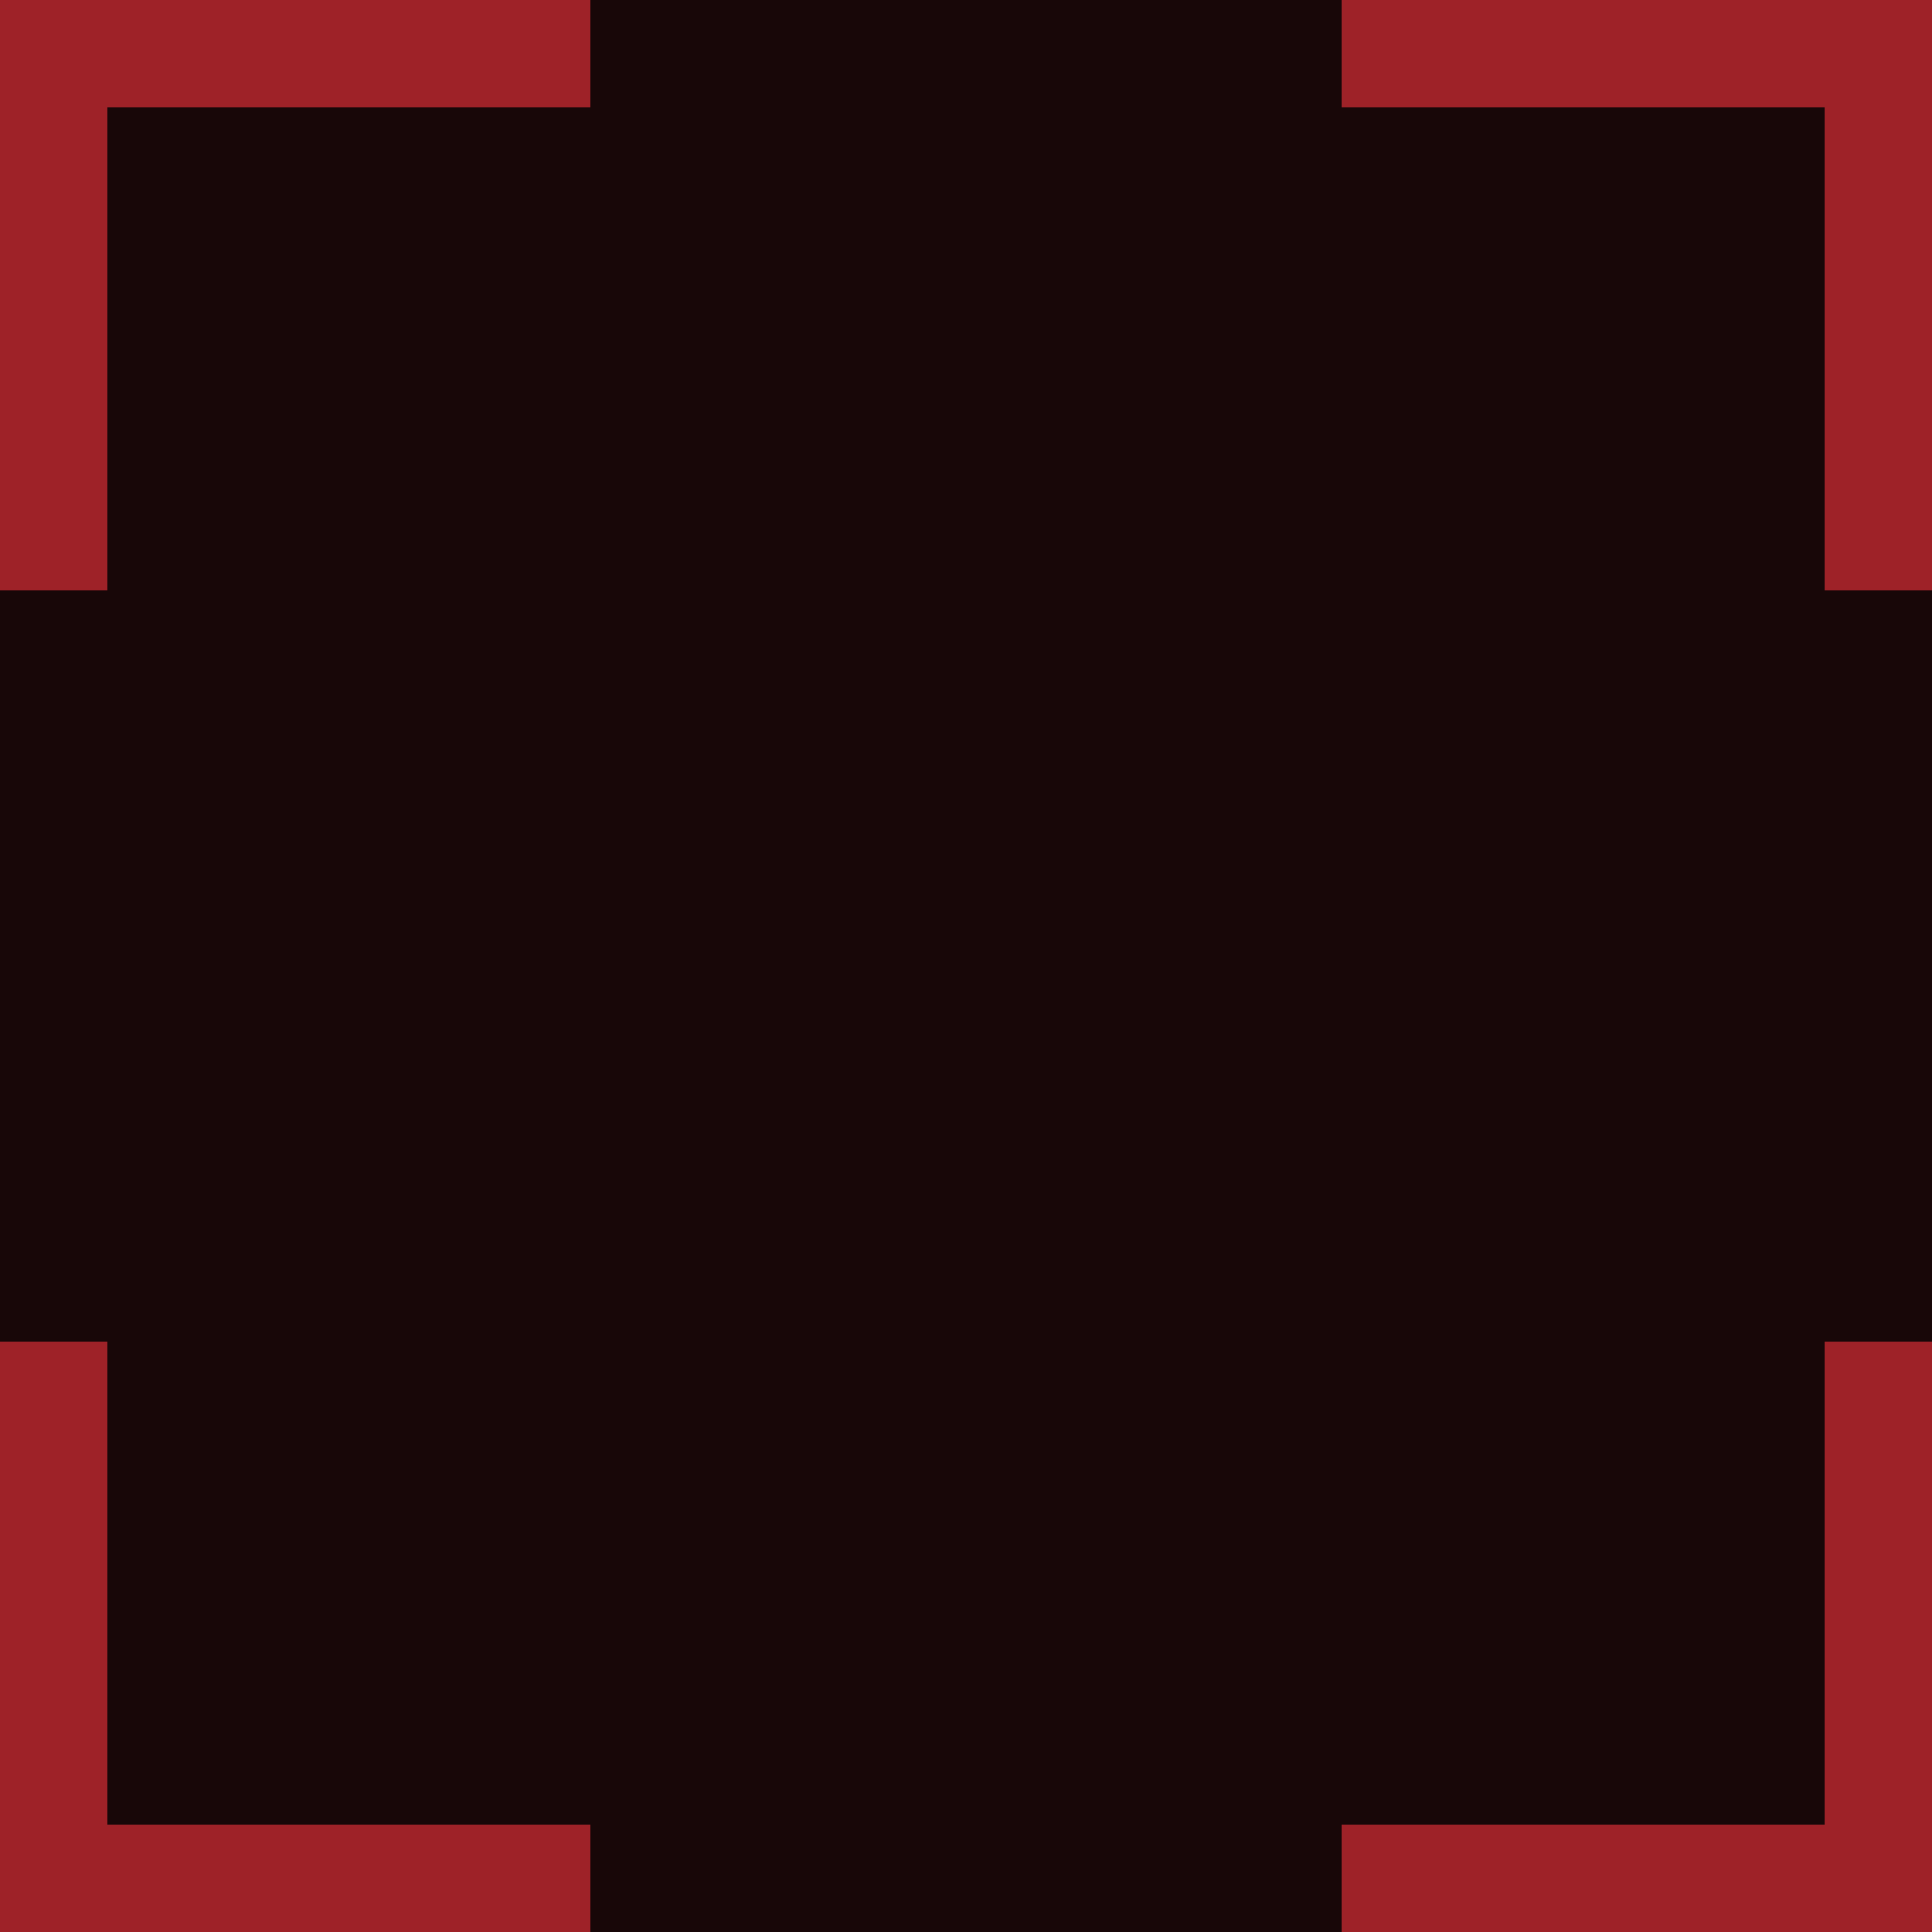
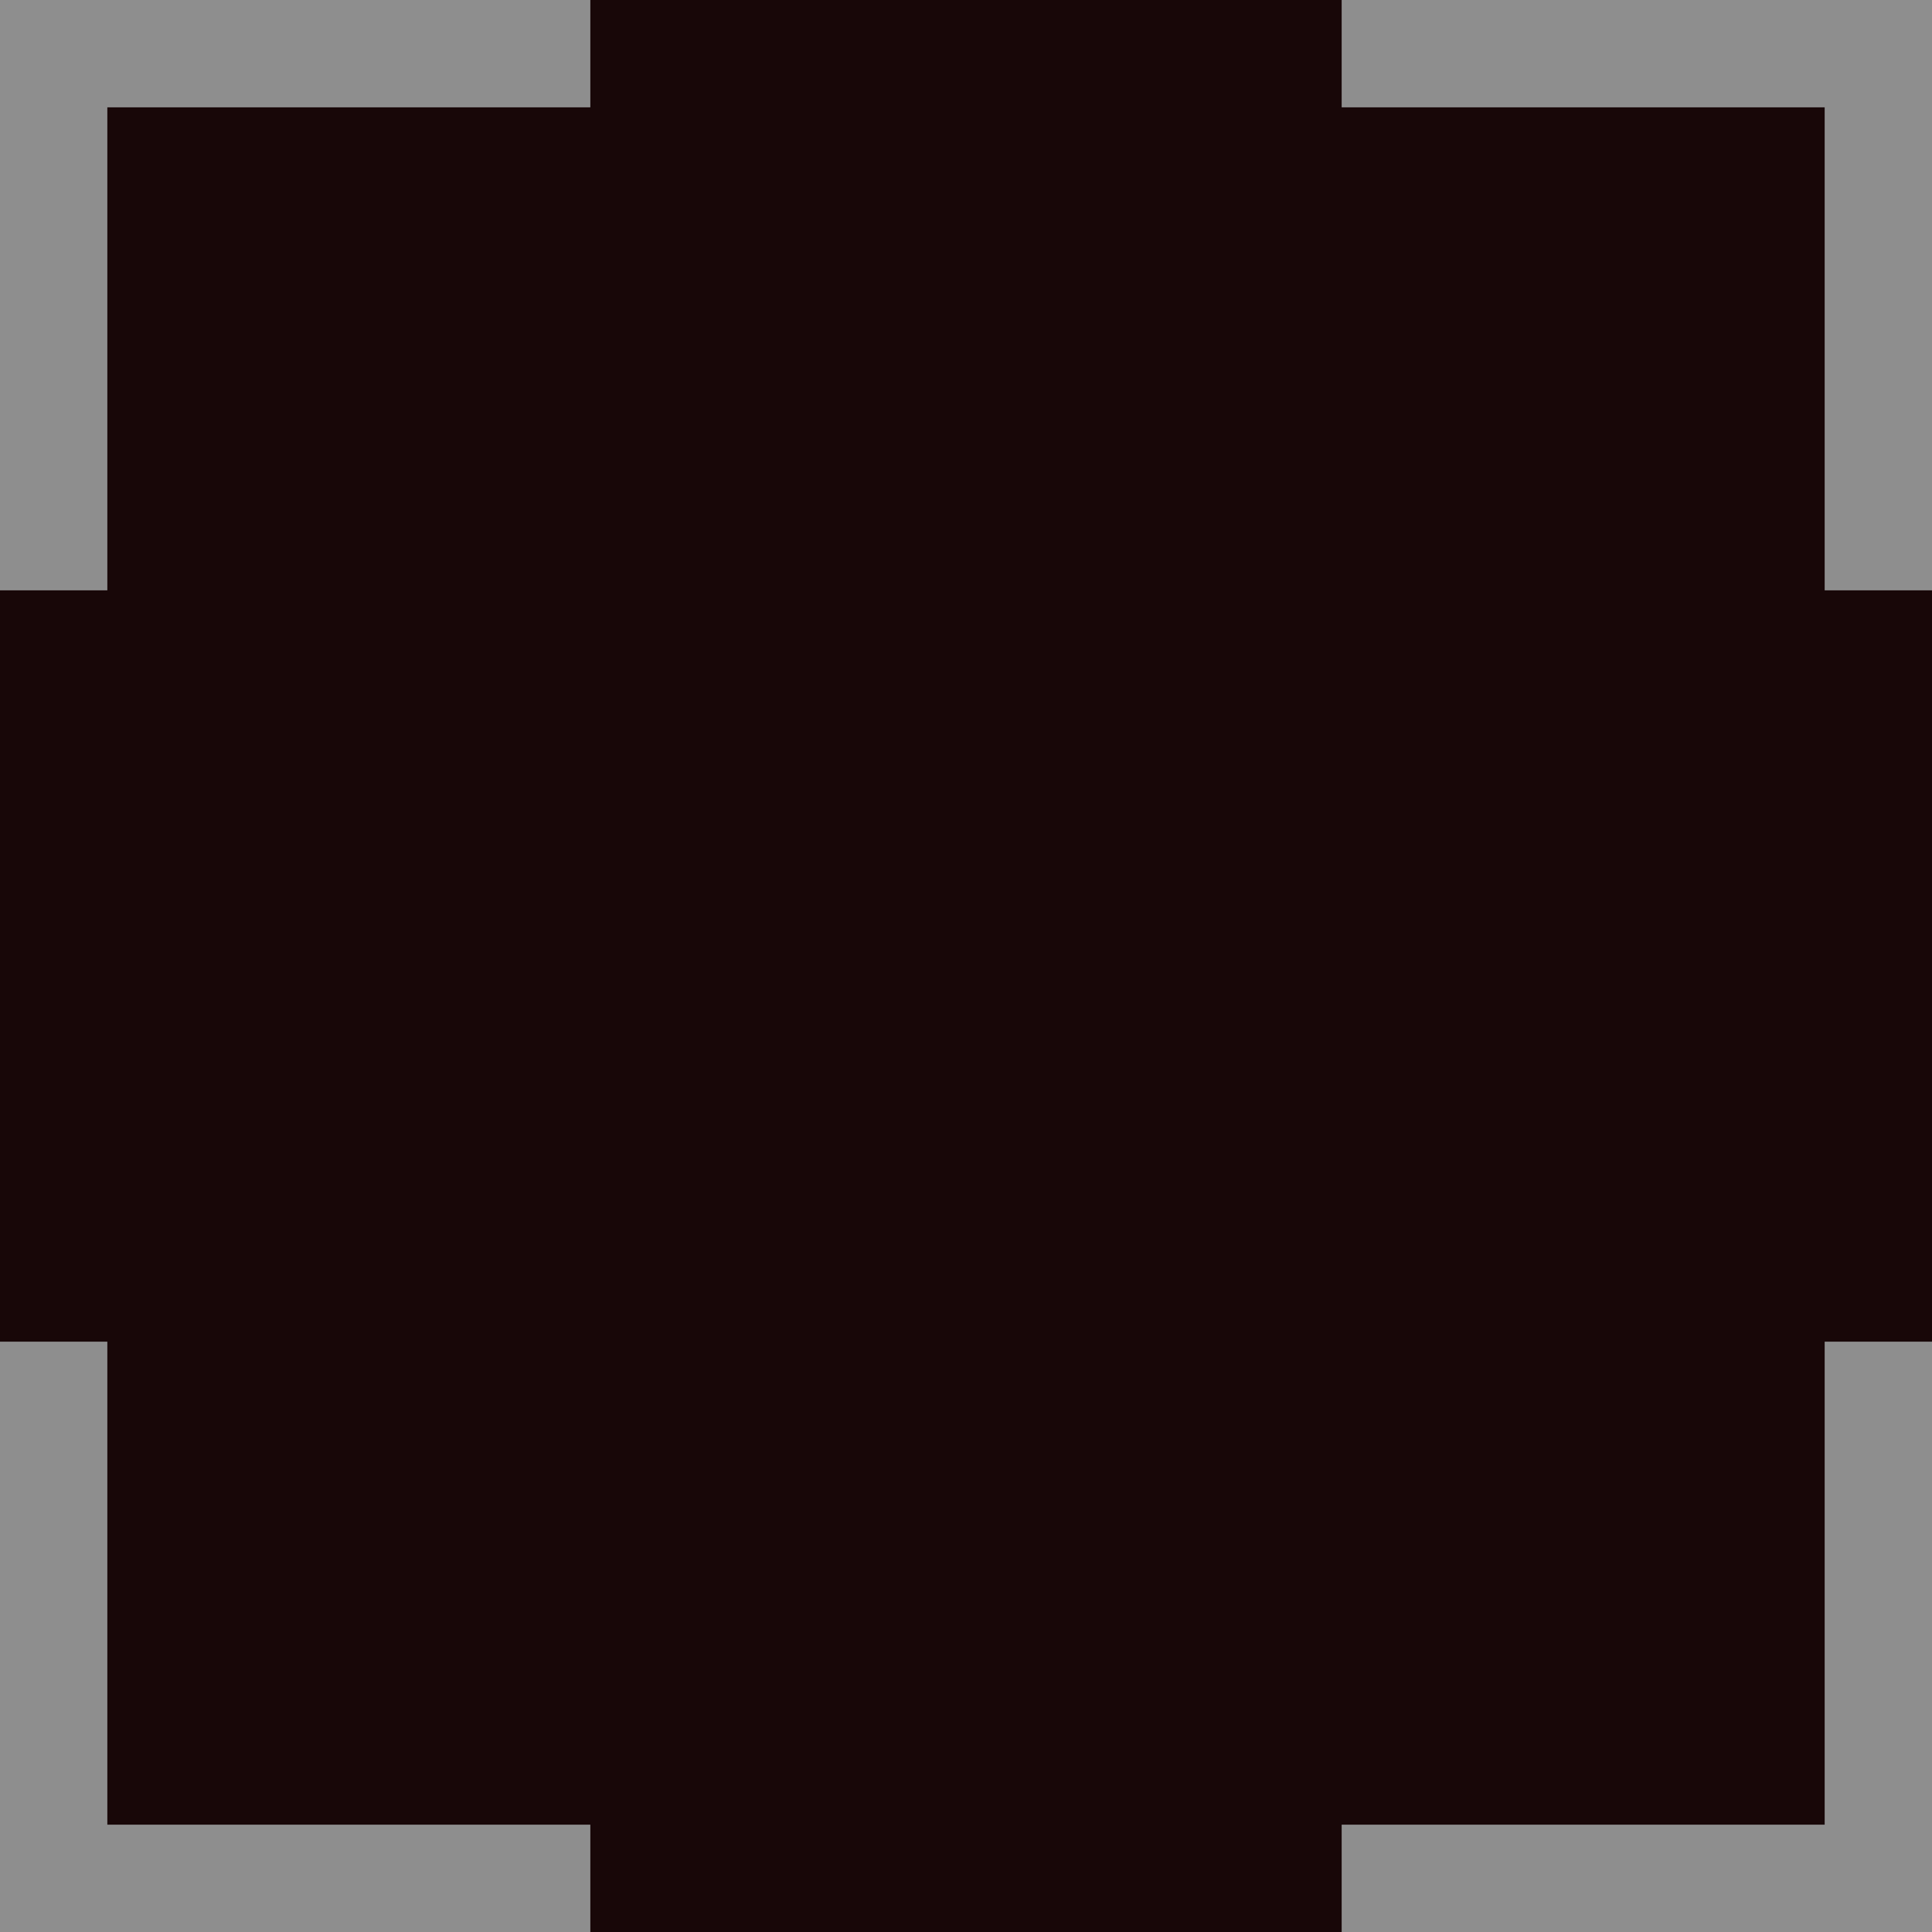
<svg xmlns="http://www.w3.org/2000/svg" width="18" height="18" viewBox="0 0 18 18">
  <rect width="18" height="18" fill="#180708" />
-   <g fill="none" stroke="#9e2228" stroke-width="1">
+   <g fill="none" stroke="#8e8e8e" stroke-width="1">
    <path d="M5.5 0.5H0.5V5.5" />
    <path d="M12.5 0.5H17.5V5.5" />
    <path d="M0.5 12.5V17.5H5.5" />
    <path d="M17.5 12.5V17.5H12.5" />
  </g>
</svg>
